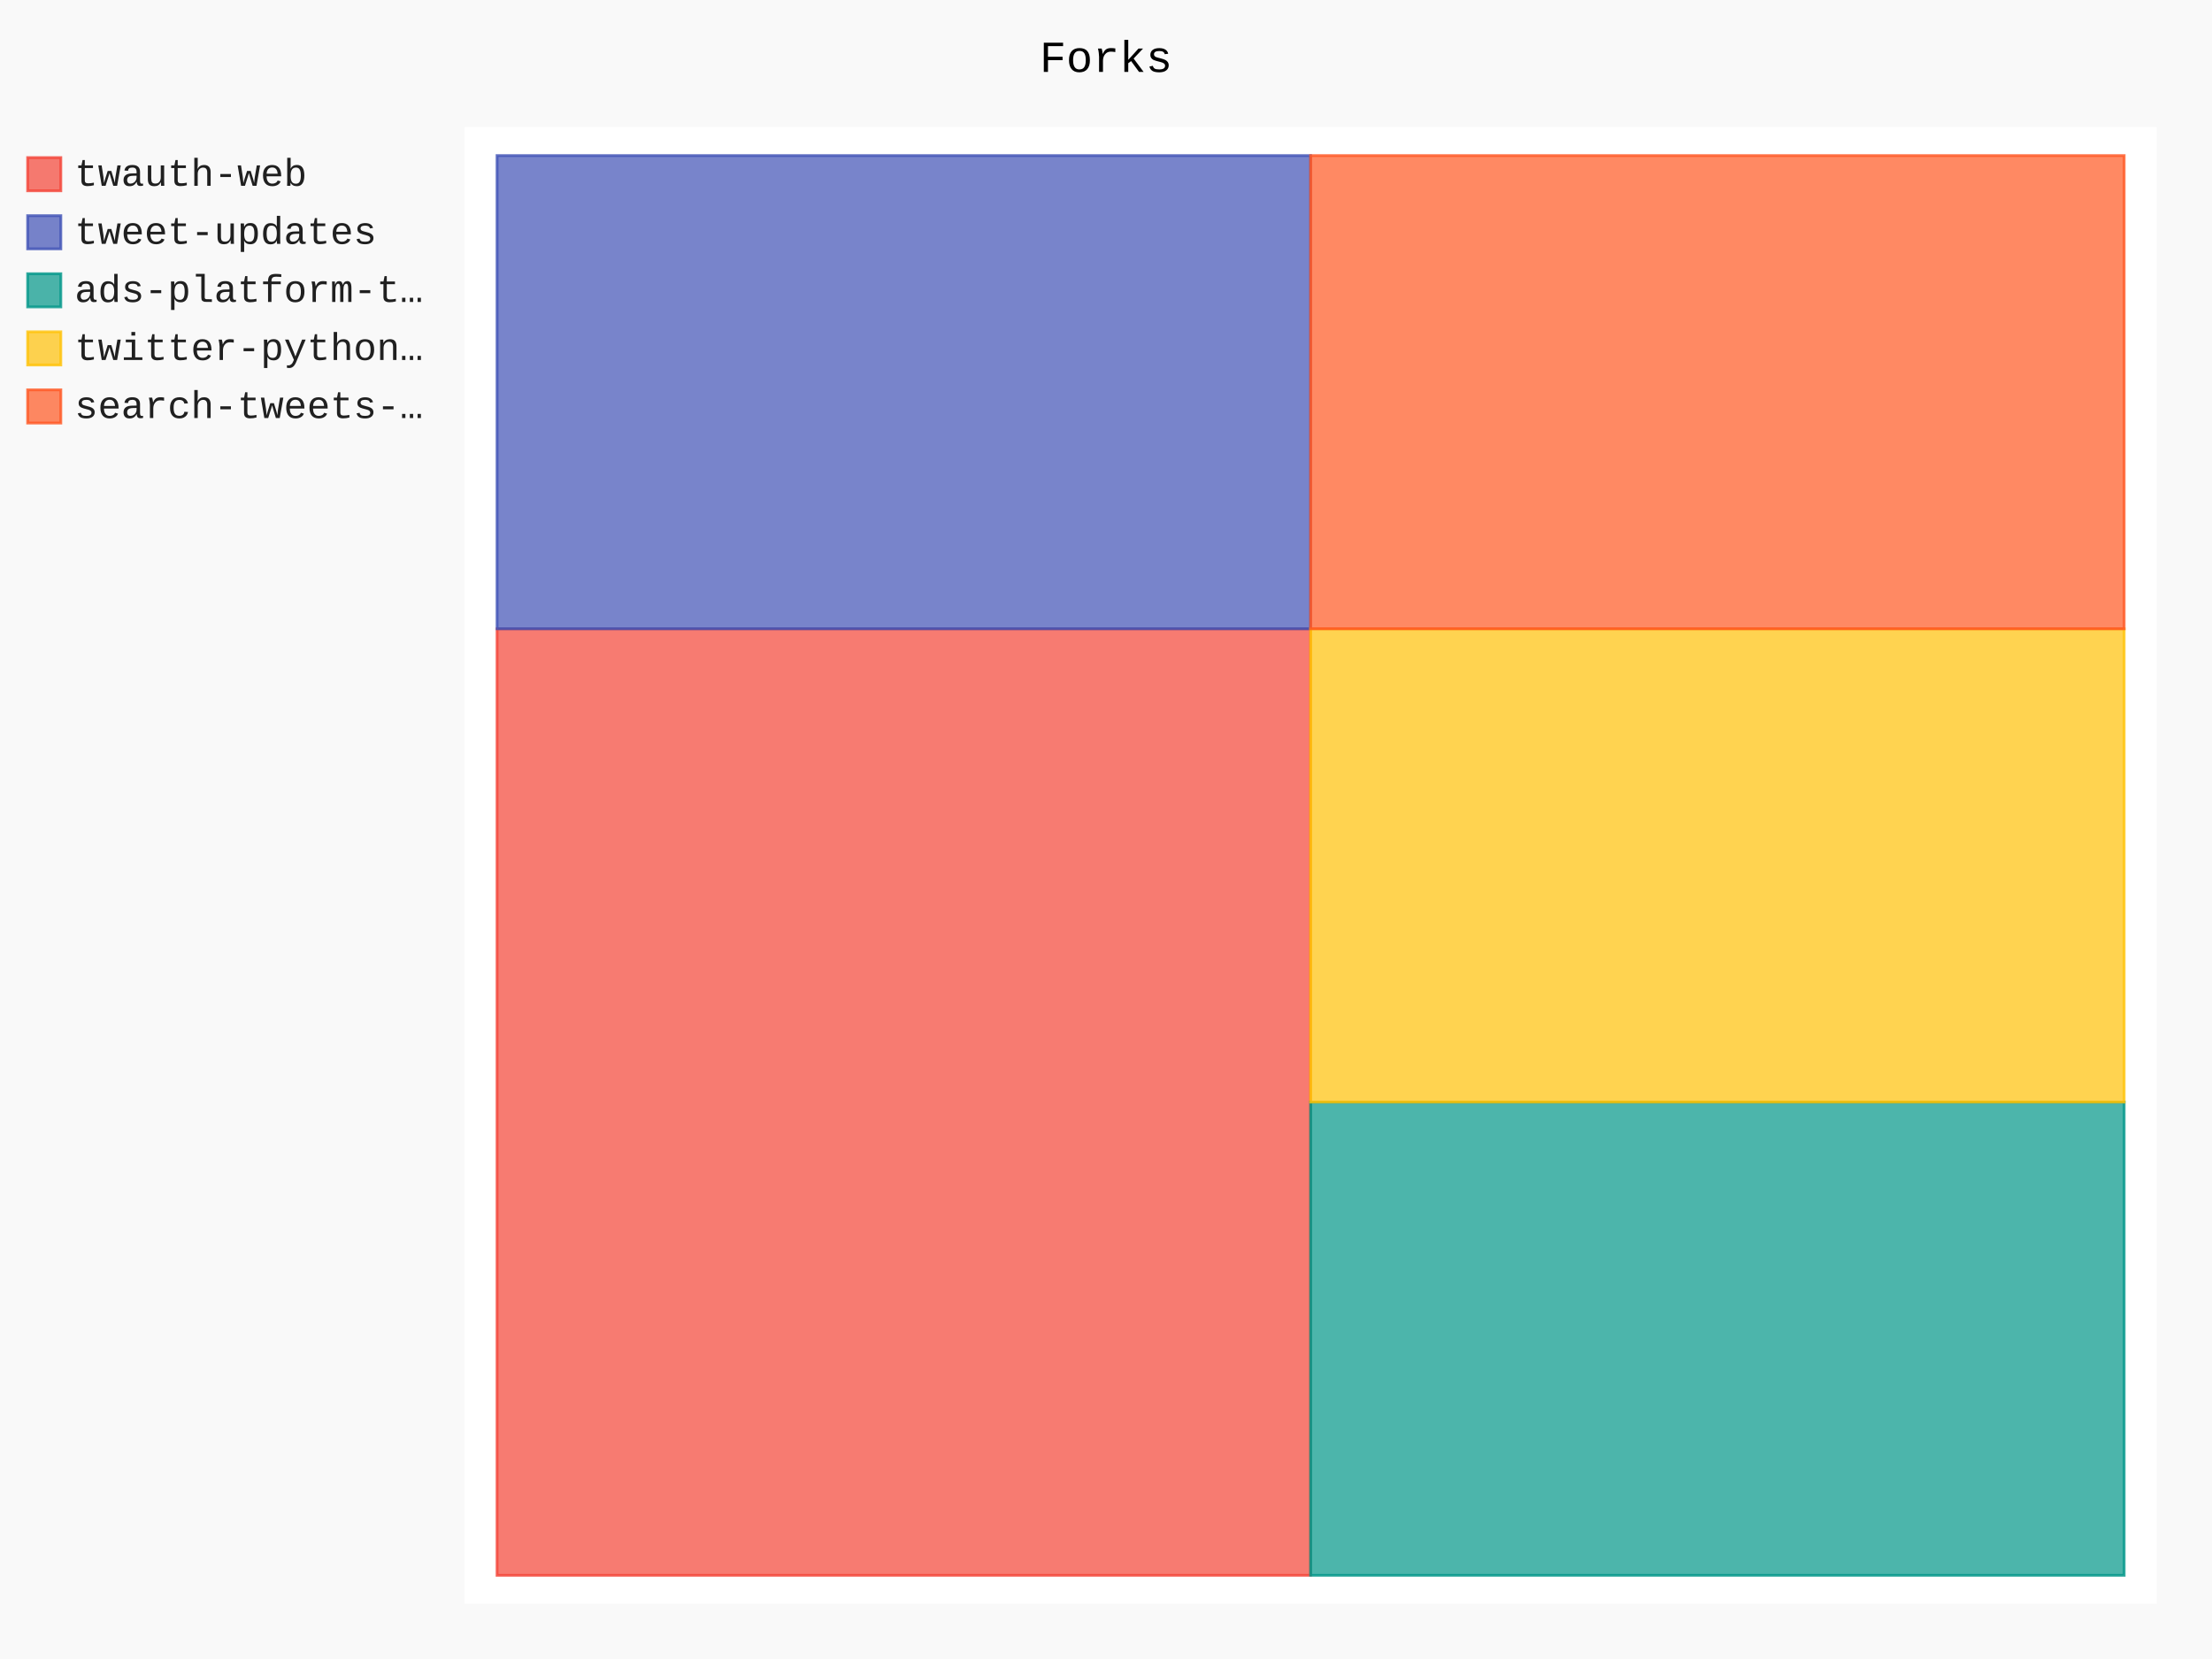
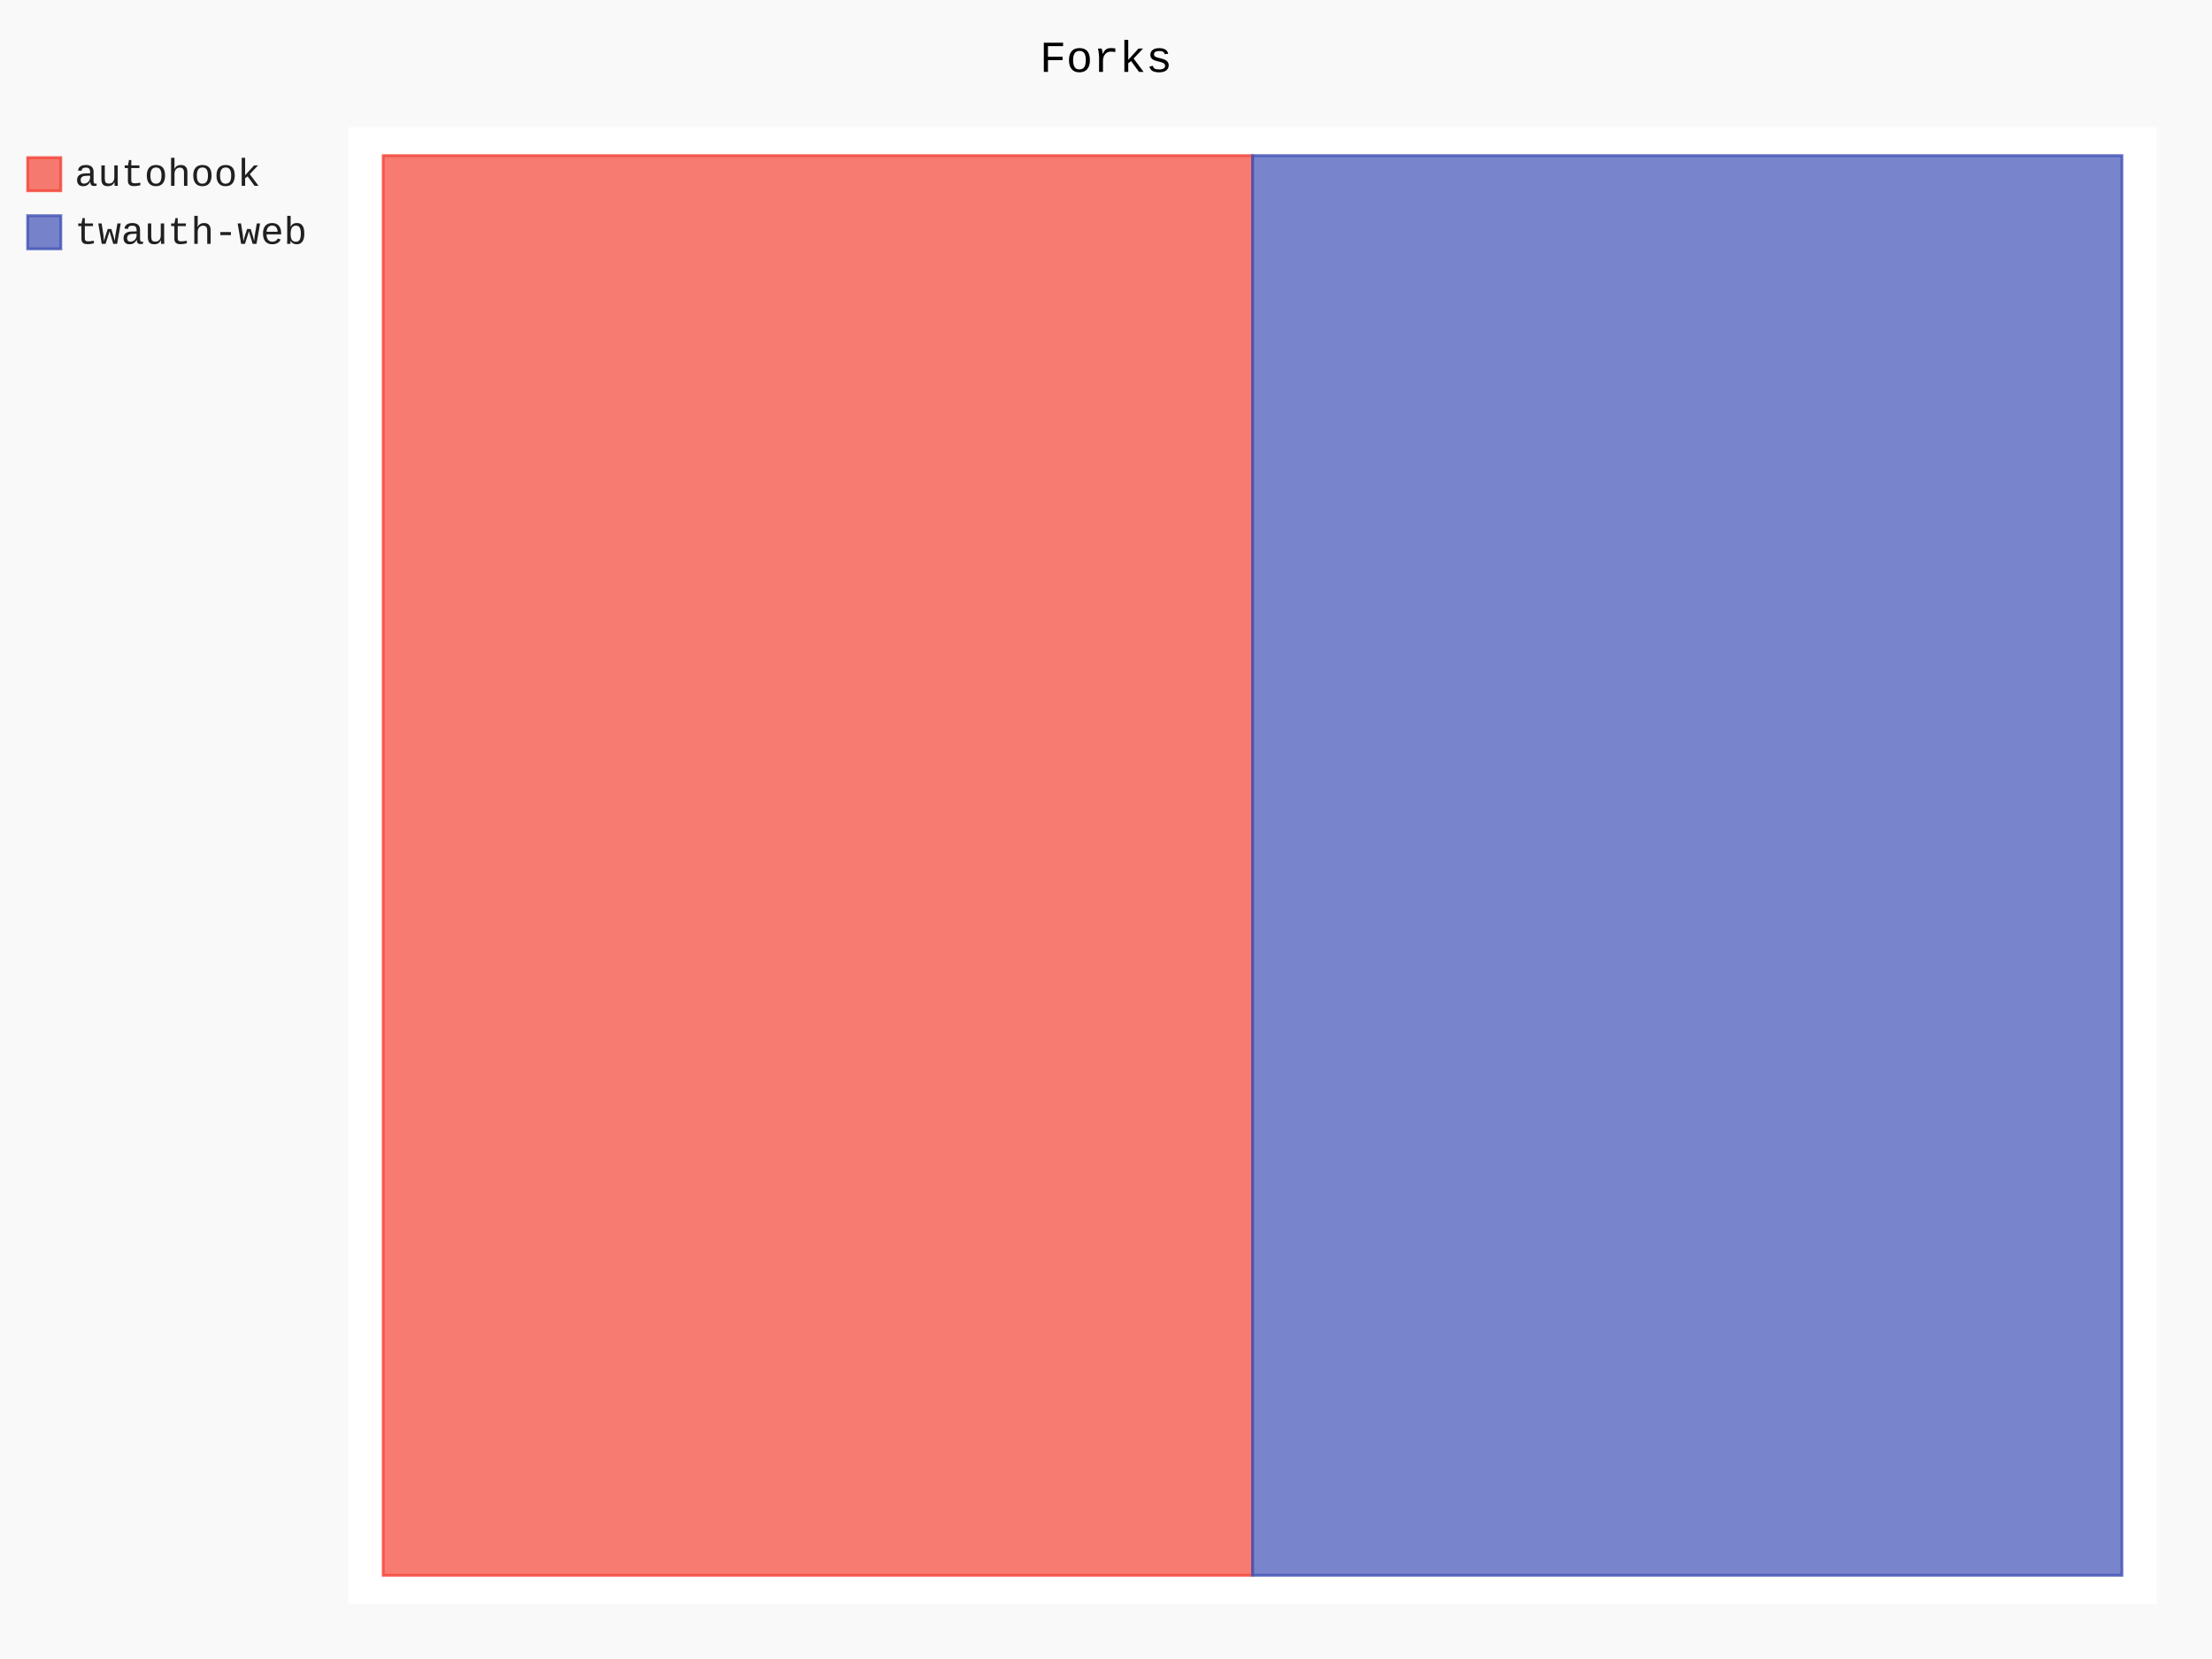
- <svg xmlns="http://www.w3.org/2000/svg" class="pygal-chart" id="chart-cb488270-014f-4d03-a14e-28a4acce0247" viewBox="0 0 800 600">
+ <svg xmlns="http://www.w3.org/2000/svg" class="pygal-chart" id="chart-6f70cf66-f817-43f8-b90a-d9aed32e1ba1" viewBox="0 0 800 600">
  <defs>
-     <style type="text/css">#chart-cb488270-014f-4d03-a14e-28a4acce0247{-webkit-user-select:none;-webkit-font-smoothing:antialiased;font-family:Consolas,"Liberation Mono",Menlo,Courier,monospace}#chart-cb488270-014f-4d03-a14e-28a4acce0247 .title{font-family:Consolas,"Liberation Mono",Menlo,Courier,monospace;font-size:16px}#chart-cb488270-014f-4d03-a14e-28a4acce0247 .legends .legend text{font-family:Consolas,"Liberation Mono",Menlo,Courier,monospace;font-size:14px}#chart-cb488270-014f-4d03-a14e-28a4acce0247 .axis text{font-family:Consolas,"Liberation Mono",Menlo,Courier,monospace;font-size:10px}#chart-cb488270-014f-4d03-a14e-28a4acce0247 .axis text.major{font-family:Consolas,"Liberation Mono",Menlo,Courier,monospace;font-size:10px}#chart-cb488270-014f-4d03-a14e-28a4acce0247 .text-overlay text.value{font-family:Consolas,"Liberation Mono",Menlo,Courier,monospace;font-size:16px}#chart-cb488270-014f-4d03-a14e-28a4acce0247 .text-overlay text.label{font-family:Consolas,"Liberation Mono",Menlo,Courier,monospace;font-size:10px}#chart-cb488270-014f-4d03-a14e-28a4acce0247 .tooltip{font-family:Consolas,"Liberation Mono",Menlo,Courier,monospace;font-size:14px}#chart-cb488270-014f-4d03-a14e-28a4acce0247 text.no_data{font-family:Consolas,"Liberation Mono",Menlo,Courier,monospace;font-size:64px}
- #chart-cb488270-014f-4d03-a14e-28a4acce0247{background-color:rgba(249,249,249,1)}#chart-cb488270-014f-4d03-a14e-28a4acce0247 path,#chart-cb488270-014f-4d03-a14e-28a4acce0247 line,#chart-cb488270-014f-4d03-a14e-28a4acce0247 rect,#chart-cb488270-014f-4d03-a14e-28a4acce0247 circle{-webkit-transition:150ms;-moz-transition:150ms;transition:150ms}#chart-cb488270-014f-4d03-a14e-28a4acce0247 .graph &gt; .background{fill:rgba(249,249,249,1)}#chart-cb488270-014f-4d03-a14e-28a4acce0247 .plot &gt; .background{fill:rgba(255,255,255,1)}#chart-cb488270-014f-4d03-a14e-28a4acce0247 .graph{fill:rgba(0,0,0,.87)}#chart-cb488270-014f-4d03-a14e-28a4acce0247 text.no_data{fill:rgba(0,0,0,1)}#chart-cb488270-014f-4d03-a14e-28a4acce0247 .title{fill:rgba(0,0,0,1)}#chart-cb488270-014f-4d03-a14e-28a4acce0247 .legends .legend text{fill:rgba(0,0,0,.87)}#chart-cb488270-014f-4d03-a14e-28a4acce0247 .legends .legend:hover text{fill:rgba(0,0,0,1)}#chart-cb488270-014f-4d03-a14e-28a4acce0247 .axis .line{stroke:rgba(0,0,0,1)}#chart-cb488270-014f-4d03-a14e-28a4acce0247 .axis .guide.line{stroke:rgba(0,0,0,.54)}#chart-cb488270-014f-4d03-a14e-28a4acce0247 .axis .major.line{stroke:rgba(0,0,0,.87)}#chart-cb488270-014f-4d03-a14e-28a4acce0247 .axis text.major{fill:rgba(0,0,0,1)}#chart-cb488270-014f-4d03-a14e-28a4acce0247 .axis.y .guides:hover .guide.line,#chart-cb488270-014f-4d03-a14e-28a4acce0247 .line-graph .axis.x .guides:hover .guide.line,#chart-cb488270-014f-4d03-a14e-28a4acce0247 .stackedline-graph .axis.x .guides:hover .guide.line,#chart-cb488270-014f-4d03-a14e-28a4acce0247 .xy-graph .axis.x .guides:hover .guide.line{stroke:rgba(0,0,0,1)}#chart-cb488270-014f-4d03-a14e-28a4acce0247 .axis .guides:hover text{fill:rgba(0,0,0,1)}#chart-cb488270-014f-4d03-a14e-28a4acce0247 .reactive{fill-opacity:.7;stroke-opacity:.8}#chart-cb488270-014f-4d03-a14e-28a4acce0247 .ci{stroke:rgba(0,0,0,.87)}#chart-cb488270-014f-4d03-a14e-28a4acce0247 .reactive.active,#chart-cb488270-014f-4d03-a14e-28a4acce0247 .active .reactive{fill-opacity:.8;stroke-opacity:.9;stroke-width:4}#chart-cb488270-014f-4d03-a14e-28a4acce0247 .ci .reactive.active{stroke-width:1.5}#chart-cb488270-014f-4d03-a14e-28a4acce0247 .series text{fill:rgba(0,0,0,1)}#chart-cb488270-014f-4d03-a14e-28a4acce0247 .tooltip rect{fill:rgba(255,255,255,1);stroke:rgba(0,0,0,1);-webkit-transition:opacity 150ms;-moz-transition:opacity 150ms;transition:opacity 150ms}#chart-cb488270-014f-4d03-a14e-28a4acce0247 .tooltip .label{fill:rgba(0,0,0,.87)}#chart-cb488270-014f-4d03-a14e-28a4acce0247 .tooltip .label{fill:rgba(0,0,0,.87)}#chart-cb488270-014f-4d03-a14e-28a4acce0247 .tooltip .legend{font-size:.8em;fill:rgba(0,0,0,.54)}#chart-cb488270-014f-4d03-a14e-28a4acce0247 .tooltip .x_label{font-size:.6em;fill:rgba(0,0,0,1)}#chart-cb488270-014f-4d03-a14e-28a4acce0247 .tooltip .xlink{font-size:.5em;text-decoration:underline}#chart-cb488270-014f-4d03-a14e-28a4acce0247 .tooltip .value{font-size:1.5em}#chart-cb488270-014f-4d03-a14e-28a4acce0247 .bound{font-size:.5em}#chart-cb488270-014f-4d03-a14e-28a4acce0247 .max-value{font-size:.75em;fill:rgba(0,0,0,.54)}#chart-cb488270-014f-4d03-a14e-28a4acce0247 .map-element{fill:rgba(255,255,255,1);stroke:rgba(0,0,0,.54) !important}#chart-cb488270-014f-4d03-a14e-28a4acce0247 .map-element .reactive{fill-opacity:inherit;stroke-opacity:inherit}#chart-cb488270-014f-4d03-a14e-28a4acce0247 .color-0,#chart-cb488270-014f-4d03-a14e-28a4acce0247 .color-0 a:visited{stroke:#F44336;fill:#F44336}#chart-cb488270-014f-4d03-a14e-28a4acce0247 .color-1,#chart-cb488270-014f-4d03-a14e-28a4acce0247 .color-1 a:visited{stroke:#3F51B5;fill:#3F51B5}#chart-cb488270-014f-4d03-a14e-28a4acce0247 .color-2,#chart-cb488270-014f-4d03-a14e-28a4acce0247 .color-2 a:visited{stroke:#009688;fill:#009688}#chart-cb488270-014f-4d03-a14e-28a4acce0247 .color-3,#chart-cb488270-014f-4d03-a14e-28a4acce0247 .color-3 a:visited{stroke:#FFC107;fill:#FFC107}#chart-cb488270-014f-4d03-a14e-28a4acce0247 .color-4,#chart-cb488270-014f-4d03-a14e-28a4acce0247 .color-4 a:visited{stroke:#FF5722;fill:#FF5722}#chart-cb488270-014f-4d03-a14e-28a4acce0247 .text-overlay .color-0 text{fill:black}#chart-cb488270-014f-4d03-a14e-28a4acce0247 .text-overlay .color-1 text{fill:black}#chart-cb488270-014f-4d03-a14e-28a4acce0247 .text-overlay .color-2 text{fill:black}#chart-cb488270-014f-4d03-a14e-28a4acce0247 .text-overlay .color-3 text{fill:black}#chart-cb488270-014f-4d03-a14e-28a4acce0247 .text-overlay .color-4 text{fill:black}
- #chart-cb488270-014f-4d03-a14e-28a4acce0247 text.no_data{text-anchor:middle}#chart-cb488270-014f-4d03-a14e-28a4acce0247 .guide.line{fill:none}#chart-cb488270-014f-4d03-a14e-28a4acce0247 .centered{text-anchor:middle}#chart-cb488270-014f-4d03-a14e-28a4acce0247 .title{text-anchor:middle}#chart-cb488270-014f-4d03-a14e-28a4acce0247 .legends .legend text{fill-opacity:1}#chart-cb488270-014f-4d03-a14e-28a4acce0247 .axis.x text{text-anchor:middle}#chart-cb488270-014f-4d03-a14e-28a4acce0247 .axis.x:not(.web) text[transform]{text-anchor:start}#chart-cb488270-014f-4d03-a14e-28a4acce0247 .axis.x:not(.web) text[transform].backwards{text-anchor:end}#chart-cb488270-014f-4d03-a14e-28a4acce0247 .axis.y text{text-anchor:end}#chart-cb488270-014f-4d03-a14e-28a4acce0247 .axis.y text[transform].backwards{text-anchor:start}#chart-cb488270-014f-4d03-a14e-28a4acce0247 .axis.y2 text{text-anchor:start}#chart-cb488270-014f-4d03-a14e-28a4acce0247 .axis.y2 text[transform].backwards{text-anchor:end}#chart-cb488270-014f-4d03-a14e-28a4acce0247 .axis .guide.line{stroke-dasharray:4,4}#chart-cb488270-014f-4d03-a14e-28a4acce0247 .axis .major.guide.line{stroke-dasharray:6,6}#chart-cb488270-014f-4d03-a14e-28a4acce0247 .horizontal .axis.y .guide.line,#chart-cb488270-014f-4d03-a14e-28a4acce0247 .horizontal .axis.y2 .guide.line,#chart-cb488270-014f-4d03-a14e-28a4acce0247 .vertical .axis.x .guide.line{opacity:0}#chart-cb488270-014f-4d03-a14e-28a4acce0247 .horizontal .axis.always_show .guide.line,#chart-cb488270-014f-4d03-a14e-28a4acce0247 .vertical .axis.always_show .guide.line{opacity:1 !important}#chart-cb488270-014f-4d03-a14e-28a4acce0247 .axis.y .guides:hover .guide.line,#chart-cb488270-014f-4d03-a14e-28a4acce0247 .axis.y2 .guides:hover .guide.line,#chart-cb488270-014f-4d03-a14e-28a4acce0247 .axis.x .guides:hover .guide.line{opacity:1}#chart-cb488270-014f-4d03-a14e-28a4acce0247 .axis .guides:hover text{opacity:1}#chart-cb488270-014f-4d03-a14e-28a4acce0247 .nofill{fill:none}#chart-cb488270-014f-4d03-a14e-28a4acce0247 .subtle-fill{fill-opacity:.2}#chart-cb488270-014f-4d03-a14e-28a4acce0247 .dot{stroke-width:1px;fill-opacity:1}#chart-cb488270-014f-4d03-a14e-28a4acce0247 .dot.active{stroke-width:5px}#chart-cb488270-014f-4d03-a14e-28a4acce0247 .dot.negative{fill:transparent}#chart-cb488270-014f-4d03-a14e-28a4acce0247 text,#chart-cb488270-014f-4d03-a14e-28a4acce0247 tspan{stroke:none !important}#chart-cb488270-014f-4d03-a14e-28a4acce0247 .series text.active{opacity:1}#chart-cb488270-014f-4d03-a14e-28a4acce0247 .tooltip rect{fill-opacity:.95;stroke-width:.5}#chart-cb488270-014f-4d03-a14e-28a4acce0247 .tooltip text{fill-opacity:1}#chart-cb488270-014f-4d03-a14e-28a4acce0247 .showable{visibility:hidden}#chart-cb488270-014f-4d03-a14e-28a4acce0247 .showable.shown{visibility:visible}#chart-cb488270-014f-4d03-a14e-28a4acce0247 .gauge-background{fill:rgba(229,229,229,1);stroke:none}#chart-cb488270-014f-4d03-a14e-28a4acce0247 .bg-lines{stroke:rgba(249,249,249,1);stroke-width:2px}</style>
+     <style type="text/css">#chart-6f70cf66-f817-43f8-b90a-d9aed32e1ba1{-webkit-user-select:none;-webkit-font-smoothing:antialiased;font-family:Consolas,"Liberation Mono",Menlo,Courier,monospace}#chart-6f70cf66-f817-43f8-b90a-d9aed32e1ba1 .title{font-family:Consolas,"Liberation Mono",Menlo,Courier,monospace;font-size:16px}#chart-6f70cf66-f817-43f8-b90a-d9aed32e1ba1 .legends .legend text{font-family:Consolas,"Liberation Mono",Menlo,Courier,monospace;font-size:14px}#chart-6f70cf66-f817-43f8-b90a-d9aed32e1ba1 .axis text{font-family:Consolas,"Liberation Mono",Menlo,Courier,monospace;font-size:10px}#chart-6f70cf66-f817-43f8-b90a-d9aed32e1ba1 .axis text.major{font-family:Consolas,"Liberation Mono",Menlo,Courier,monospace;font-size:10px}#chart-6f70cf66-f817-43f8-b90a-d9aed32e1ba1 .text-overlay text.value{font-family:Consolas,"Liberation Mono",Menlo,Courier,monospace;font-size:16px}#chart-6f70cf66-f817-43f8-b90a-d9aed32e1ba1 .text-overlay text.label{font-family:Consolas,"Liberation Mono",Menlo,Courier,monospace;font-size:10px}#chart-6f70cf66-f817-43f8-b90a-d9aed32e1ba1 .tooltip{font-family:Consolas,"Liberation Mono",Menlo,Courier,monospace;font-size:14px}#chart-6f70cf66-f817-43f8-b90a-d9aed32e1ba1 text.no_data{font-family:Consolas,"Liberation Mono",Menlo,Courier,monospace;font-size:64px}
+ #chart-6f70cf66-f817-43f8-b90a-d9aed32e1ba1{background-color:rgba(249,249,249,1)}#chart-6f70cf66-f817-43f8-b90a-d9aed32e1ba1 path,#chart-6f70cf66-f817-43f8-b90a-d9aed32e1ba1 line,#chart-6f70cf66-f817-43f8-b90a-d9aed32e1ba1 rect,#chart-6f70cf66-f817-43f8-b90a-d9aed32e1ba1 circle{-webkit-transition:150ms;-moz-transition:150ms;transition:150ms}#chart-6f70cf66-f817-43f8-b90a-d9aed32e1ba1 .graph &gt; .background{fill:rgba(249,249,249,1)}#chart-6f70cf66-f817-43f8-b90a-d9aed32e1ba1 .plot &gt; .background{fill:rgba(255,255,255,1)}#chart-6f70cf66-f817-43f8-b90a-d9aed32e1ba1 .graph{fill:rgba(0,0,0,.87)}#chart-6f70cf66-f817-43f8-b90a-d9aed32e1ba1 text.no_data{fill:rgba(0,0,0,1)}#chart-6f70cf66-f817-43f8-b90a-d9aed32e1ba1 .title{fill:rgba(0,0,0,1)}#chart-6f70cf66-f817-43f8-b90a-d9aed32e1ba1 .legends .legend text{fill:rgba(0,0,0,.87)}#chart-6f70cf66-f817-43f8-b90a-d9aed32e1ba1 .legends .legend:hover text{fill:rgba(0,0,0,1)}#chart-6f70cf66-f817-43f8-b90a-d9aed32e1ba1 .axis .line{stroke:rgba(0,0,0,1)}#chart-6f70cf66-f817-43f8-b90a-d9aed32e1ba1 .axis .guide.line{stroke:rgba(0,0,0,.54)}#chart-6f70cf66-f817-43f8-b90a-d9aed32e1ba1 .axis .major.line{stroke:rgba(0,0,0,.87)}#chart-6f70cf66-f817-43f8-b90a-d9aed32e1ba1 .axis text.major{fill:rgba(0,0,0,1)}#chart-6f70cf66-f817-43f8-b90a-d9aed32e1ba1 .axis.y .guides:hover .guide.line,#chart-6f70cf66-f817-43f8-b90a-d9aed32e1ba1 .line-graph .axis.x .guides:hover .guide.line,#chart-6f70cf66-f817-43f8-b90a-d9aed32e1ba1 .stackedline-graph .axis.x .guides:hover .guide.line,#chart-6f70cf66-f817-43f8-b90a-d9aed32e1ba1 .xy-graph .axis.x .guides:hover .guide.line{stroke:rgba(0,0,0,1)}#chart-6f70cf66-f817-43f8-b90a-d9aed32e1ba1 .axis .guides:hover text{fill:rgba(0,0,0,1)}#chart-6f70cf66-f817-43f8-b90a-d9aed32e1ba1 .reactive{fill-opacity:.7;stroke-opacity:.8}#chart-6f70cf66-f817-43f8-b90a-d9aed32e1ba1 .ci{stroke:rgba(0,0,0,.87)}#chart-6f70cf66-f817-43f8-b90a-d9aed32e1ba1 .reactive.active,#chart-6f70cf66-f817-43f8-b90a-d9aed32e1ba1 .active .reactive{fill-opacity:.8;stroke-opacity:.9;stroke-width:4}#chart-6f70cf66-f817-43f8-b90a-d9aed32e1ba1 .ci .reactive.active{stroke-width:1.5}#chart-6f70cf66-f817-43f8-b90a-d9aed32e1ba1 .series text{fill:rgba(0,0,0,1)}#chart-6f70cf66-f817-43f8-b90a-d9aed32e1ba1 .tooltip rect{fill:rgba(255,255,255,1);stroke:rgba(0,0,0,1);-webkit-transition:opacity 150ms;-moz-transition:opacity 150ms;transition:opacity 150ms}#chart-6f70cf66-f817-43f8-b90a-d9aed32e1ba1 .tooltip .label{fill:rgba(0,0,0,.87)}#chart-6f70cf66-f817-43f8-b90a-d9aed32e1ba1 .tooltip .label{fill:rgba(0,0,0,.87)}#chart-6f70cf66-f817-43f8-b90a-d9aed32e1ba1 .tooltip .legend{font-size:.8em;fill:rgba(0,0,0,.54)}#chart-6f70cf66-f817-43f8-b90a-d9aed32e1ba1 .tooltip .x_label{font-size:.6em;fill:rgba(0,0,0,1)}#chart-6f70cf66-f817-43f8-b90a-d9aed32e1ba1 .tooltip .xlink{font-size:.5em;text-decoration:underline}#chart-6f70cf66-f817-43f8-b90a-d9aed32e1ba1 .tooltip .value{font-size:1.5em}#chart-6f70cf66-f817-43f8-b90a-d9aed32e1ba1 .bound{font-size:.5em}#chart-6f70cf66-f817-43f8-b90a-d9aed32e1ba1 .max-value{font-size:.75em;fill:rgba(0,0,0,.54)}#chart-6f70cf66-f817-43f8-b90a-d9aed32e1ba1 .map-element{fill:rgba(255,255,255,1);stroke:rgba(0,0,0,.54) !important}#chart-6f70cf66-f817-43f8-b90a-d9aed32e1ba1 .map-element .reactive{fill-opacity:inherit;stroke-opacity:inherit}#chart-6f70cf66-f817-43f8-b90a-d9aed32e1ba1 .color-0,#chart-6f70cf66-f817-43f8-b90a-d9aed32e1ba1 .color-0 a:visited{stroke:#F44336;fill:#F44336}#chart-6f70cf66-f817-43f8-b90a-d9aed32e1ba1 .color-1,#chart-6f70cf66-f817-43f8-b90a-d9aed32e1ba1 .color-1 a:visited{stroke:#3F51B5;fill:#3F51B5}#chart-6f70cf66-f817-43f8-b90a-d9aed32e1ba1 .text-overlay .color-0 text{fill:black}#chart-6f70cf66-f817-43f8-b90a-d9aed32e1ba1 .text-overlay .color-1 text{fill:black}
+ #chart-6f70cf66-f817-43f8-b90a-d9aed32e1ba1 text.no_data{text-anchor:middle}#chart-6f70cf66-f817-43f8-b90a-d9aed32e1ba1 .guide.line{fill:none}#chart-6f70cf66-f817-43f8-b90a-d9aed32e1ba1 .centered{text-anchor:middle}#chart-6f70cf66-f817-43f8-b90a-d9aed32e1ba1 .title{text-anchor:middle}#chart-6f70cf66-f817-43f8-b90a-d9aed32e1ba1 .legends .legend text{fill-opacity:1}#chart-6f70cf66-f817-43f8-b90a-d9aed32e1ba1 .axis.x text{text-anchor:middle}#chart-6f70cf66-f817-43f8-b90a-d9aed32e1ba1 .axis.x:not(.web) text[transform]{text-anchor:start}#chart-6f70cf66-f817-43f8-b90a-d9aed32e1ba1 .axis.x:not(.web) text[transform].backwards{text-anchor:end}#chart-6f70cf66-f817-43f8-b90a-d9aed32e1ba1 .axis.y text{text-anchor:end}#chart-6f70cf66-f817-43f8-b90a-d9aed32e1ba1 .axis.y text[transform].backwards{text-anchor:start}#chart-6f70cf66-f817-43f8-b90a-d9aed32e1ba1 .axis.y2 text{text-anchor:start}#chart-6f70cf66-f817-43f8-b90a-d9aed32e1ba1 .axis.y2 text[transform].backwards{text-anchor:end}#chart-6f70cf66-f817-43f8-b90a-d9aed32e1ba1 .axis .guide.line{stroke-dasharray:4,4}#chart-6f70cf66-f817-43f8-b90a-d9aed32e1ba1 .axis .major.guide.line{stroke-dasharray:6,6}#chart-6f70cf66-f817-43f8-b90a-d9aed32e1ba1 .horizontal .axis.y .guide.line,#chart-6f70cf66-f817-43f8-b90a-d9aed32e1ba1 .horizontal .axis.y2 .guide.line,#chart-6f70cf66-f817-43f8-b90a-d9aed32e1ba1 .vertical .axis.x .guide.line{opacity:0}#chart-6f70cf66-f817-43f8-b90a-d9aed32e1ba1 .horizontal .axis.always_show .guide.line,#chart-6f70cf66-f817-43f8-b90a-d9aed32e1ba1 .vertical .axis.always_show .guide.line{opacity:1 !important}#chart-6f70cf66-f817-43f8-b90a-d9aed32e1ba1 .axis.y .guides:hover .guide.line,#chart-6f70cf66-f817-43f8-b90a-d9aed32e1ba1 .axis.y2 .guides:hover .guide.line,#chart-6f70cf66-f817-43f8-b90a-d9aed32e1ba1 .axis.x .guides:hover .guide.line{opacity:1}#chart-6f70cf66-f817-43f8-b90a-d9aed32e1ba1 .axis .guides:hover text{opacity:1}#chart-6f70cf66-f817-43f8-b90a-d9aed32e1ba1 .nofill{fill:none}#chart-6f70cf66-f817-43f8-b90a-d9aed32e1ba1 .subtle-fill{fill-opacity:.2}#chart-6f70cf66-f817-43f8-b90a-d9aed32e1ba1 .dot{stroke-width:1px;fill-opacity:1}#chart-6f70cf66-f817-43f8-b90a-d9aed32e1ba1 .dot.active{stroke-width:5px}#chart-6f70cf66-f817-43f8-b90a-d9aed32e1ba1 .dot.negative{fill:transparent}#chart-6f70cf66-f817-43f8-b90a-d9aed32e1ba1 text,#chart-6f70cf66-f817-43f8-b90a-d9aed32e1ba1 tspan{stroke:none !important}#chart-6f70cf66-f817-43f8-b90a-d9aed32e1ba1 .series text.active{opacity:1}#chart-6f70cf66-f817-43f8-b90a-d9aed32e1ba1 .tooltip rect{fill-opacity:.95;stroke-width:.5}#chart-6f70cf66-f817-43f8-b90a-d9aed32e1ba1 .tooltip text{fill-opacity:1}#chart-6f70cf66-f817-43f8-b90a-d9aed32e1ba1 .showable{visibility:hidden}#chart-6f70cf66-f817-43f8-b90a-d9aed32e1ba1 .showable.shown{visibility:visible}#chart-6f70cf66-f817-43f8-b90a-d9aed32e1ba1 .gauge-background{fill:rgba(229,229,229,1);stroke:none}#chart-6f70cf66-f817-43f8-b90a-d9aed32e1ba1 .bg-lines{stroke:rgba(249,249,249,1);stroke-width:2px}</style>
  </defs>
  <g class="graph treemap-graph vertical">
    <rect class="background" height="600" width="800" x="0" y="0" />
-     <g class="plot" transform="translate(168, 46)">
-       <rect class="background" height="534" width="612.0" x="0" y="0" />
+     <g class="plot" transform="translate(126, 46)">
+       <rect class="background" height="534" width="654.0" x="0" y="0" />
      <g class="series serie-0 color-0">
        <g class="rects">
          <g class="rect">
-             <rect class="rect reactive tooltip-trigger" height="342.308" width="294.231" x="11.769" y="181.423" />
+             <rect class="rect reactive tooltip-trigger" height="513.462" width="314.423" x="12.577" y="10.269" />
          </g>
        </g>
      </g>
      <g class="series serie-1 color-1">
        <g class="rects">
          <g class="rect">
-             <rect class="rect reactive tooltip-trigger" height="171.154" width="294.231" x="11.769" y="10.269" />
-           </g>
-         </g>
-       </g>
-       <g class="series serie-2 color-2">
-         <g class="rects">
-           <g class="rect">
-             <rect class="rect reactive tooltip-trigger" height="171.154" width="294.231" x="306.0" y="352.577" />
-           </g>
-         </g>
-       </g>
-       <g class="series serie-3 color-3">
-         <g class="rects">
-           <g class="rect">
-             <rect class="rect reactive tooltip-trigger" height="171.154" width="294.231" x="306.0" y="181.423" />
-           </g>
-         </g>
-       </g>
-       <g class="series serie-4 color-4">
-         <g class="rects">
-           <g class="rect">
-             <rect class="rect reactive tooltip-trigger" height="171.154" width="294.231" x="306.0" y="10.269" />
+             <rect class="rect reactive tooltip-trigger" height="513.462" width="314.423" x="327.0" y="10.269" />
          </g>
        </g>
      </g>
    </g>
    <g class="titles">
      <text class="title plot_title" x="400.0" y="26">Forks</text>
    </g>
-     <g class="plot overlay" transform="translate(168, 46)">
+     <g class="plot overlay" transform="translate(126, 46)">
      <g class="series serie-0 color-0" />
      <g class="series serie-1 color-1" />
-       <g class="series serie-2 color-2" />
-       <g class="series serie-3 color-3" />
-       <g class="series serie-4 color-4" />
    </g>
-     <g class="plot text-overlay" transform="translate(168, 46)">
+     <g class="plot text-overlay" transform="translate(126, 46)">
      <g class="series serie-0 color-0" />
      <g class="series serie-1 color-1" />
-       <g class="series serie-2 color-2" />
-       <g class="series serie-3 color-3" />
-       <g class="series serie-4 color-4" />
    </g>
-     <g class="plot tooltip-overlay" transform="translate(168, 46)">
+     <g class="plot tooltip-overlay" transform="translate(126, 46)">
      <g class="tooltip" style="opacity: 0" transform="translate(0 0)">
        <rect class="tooltip-box" height="0" rx="0" ry="0" width="0" />
        <g class="text" />
      </g>
    </g>
    <g class="legends" transform="translate(10, 56)">
      <g class="legend reactive activate-serie" id="activate-serie-0">
        <rect class="color-0 reactive" height="12" width="12" x="0.0" y="1.0" />
-         <text x="17.0" y="11.2">twauth-web</text>
+         <text x="17.0" y="11.2">autohook</text>
      </g>
      <g class="legend reactive activate-serie" id="activate-serie-1">
        <rect class="color-1 reactive" height="12" width="12" x="0.0" y="22.0" />
-         <text x="17.0" y="32.2">tweet-updates</text>
-       </g>
-       <g class="legend reactive activate-serie" id="activate-serie-2">
-         <rect class="color-2 reactive" height="12" width="12" x="0.0" y="43.0" />
-         <text x="17.0" y="53.2">ads-platform-t…</text>
-       </g>
-       <g class="legend reactive activate-serie" id="activate-serie-3">
-         <rect class="color-3 reactive" height="12" width="12" x="0.0" y="64.0" />
-         <text x="17.0" y="74.2">twitter-python…</text>
-       </g>
-       <g class="legend reactive activate-serie" id="activate-serie-4">
-         <rect class="color-4 reactive" height="12" width="12" x="0.0" y="85.0" />
-         <text x="17.0" y="95.2">search-tweets-…</text>
+         <text x="17.0" y="32.2">twauth-web</text>
      </g>
    </g>
    <g class="legends" transform="translate(790, 56)" />
  </g>
</svg>
